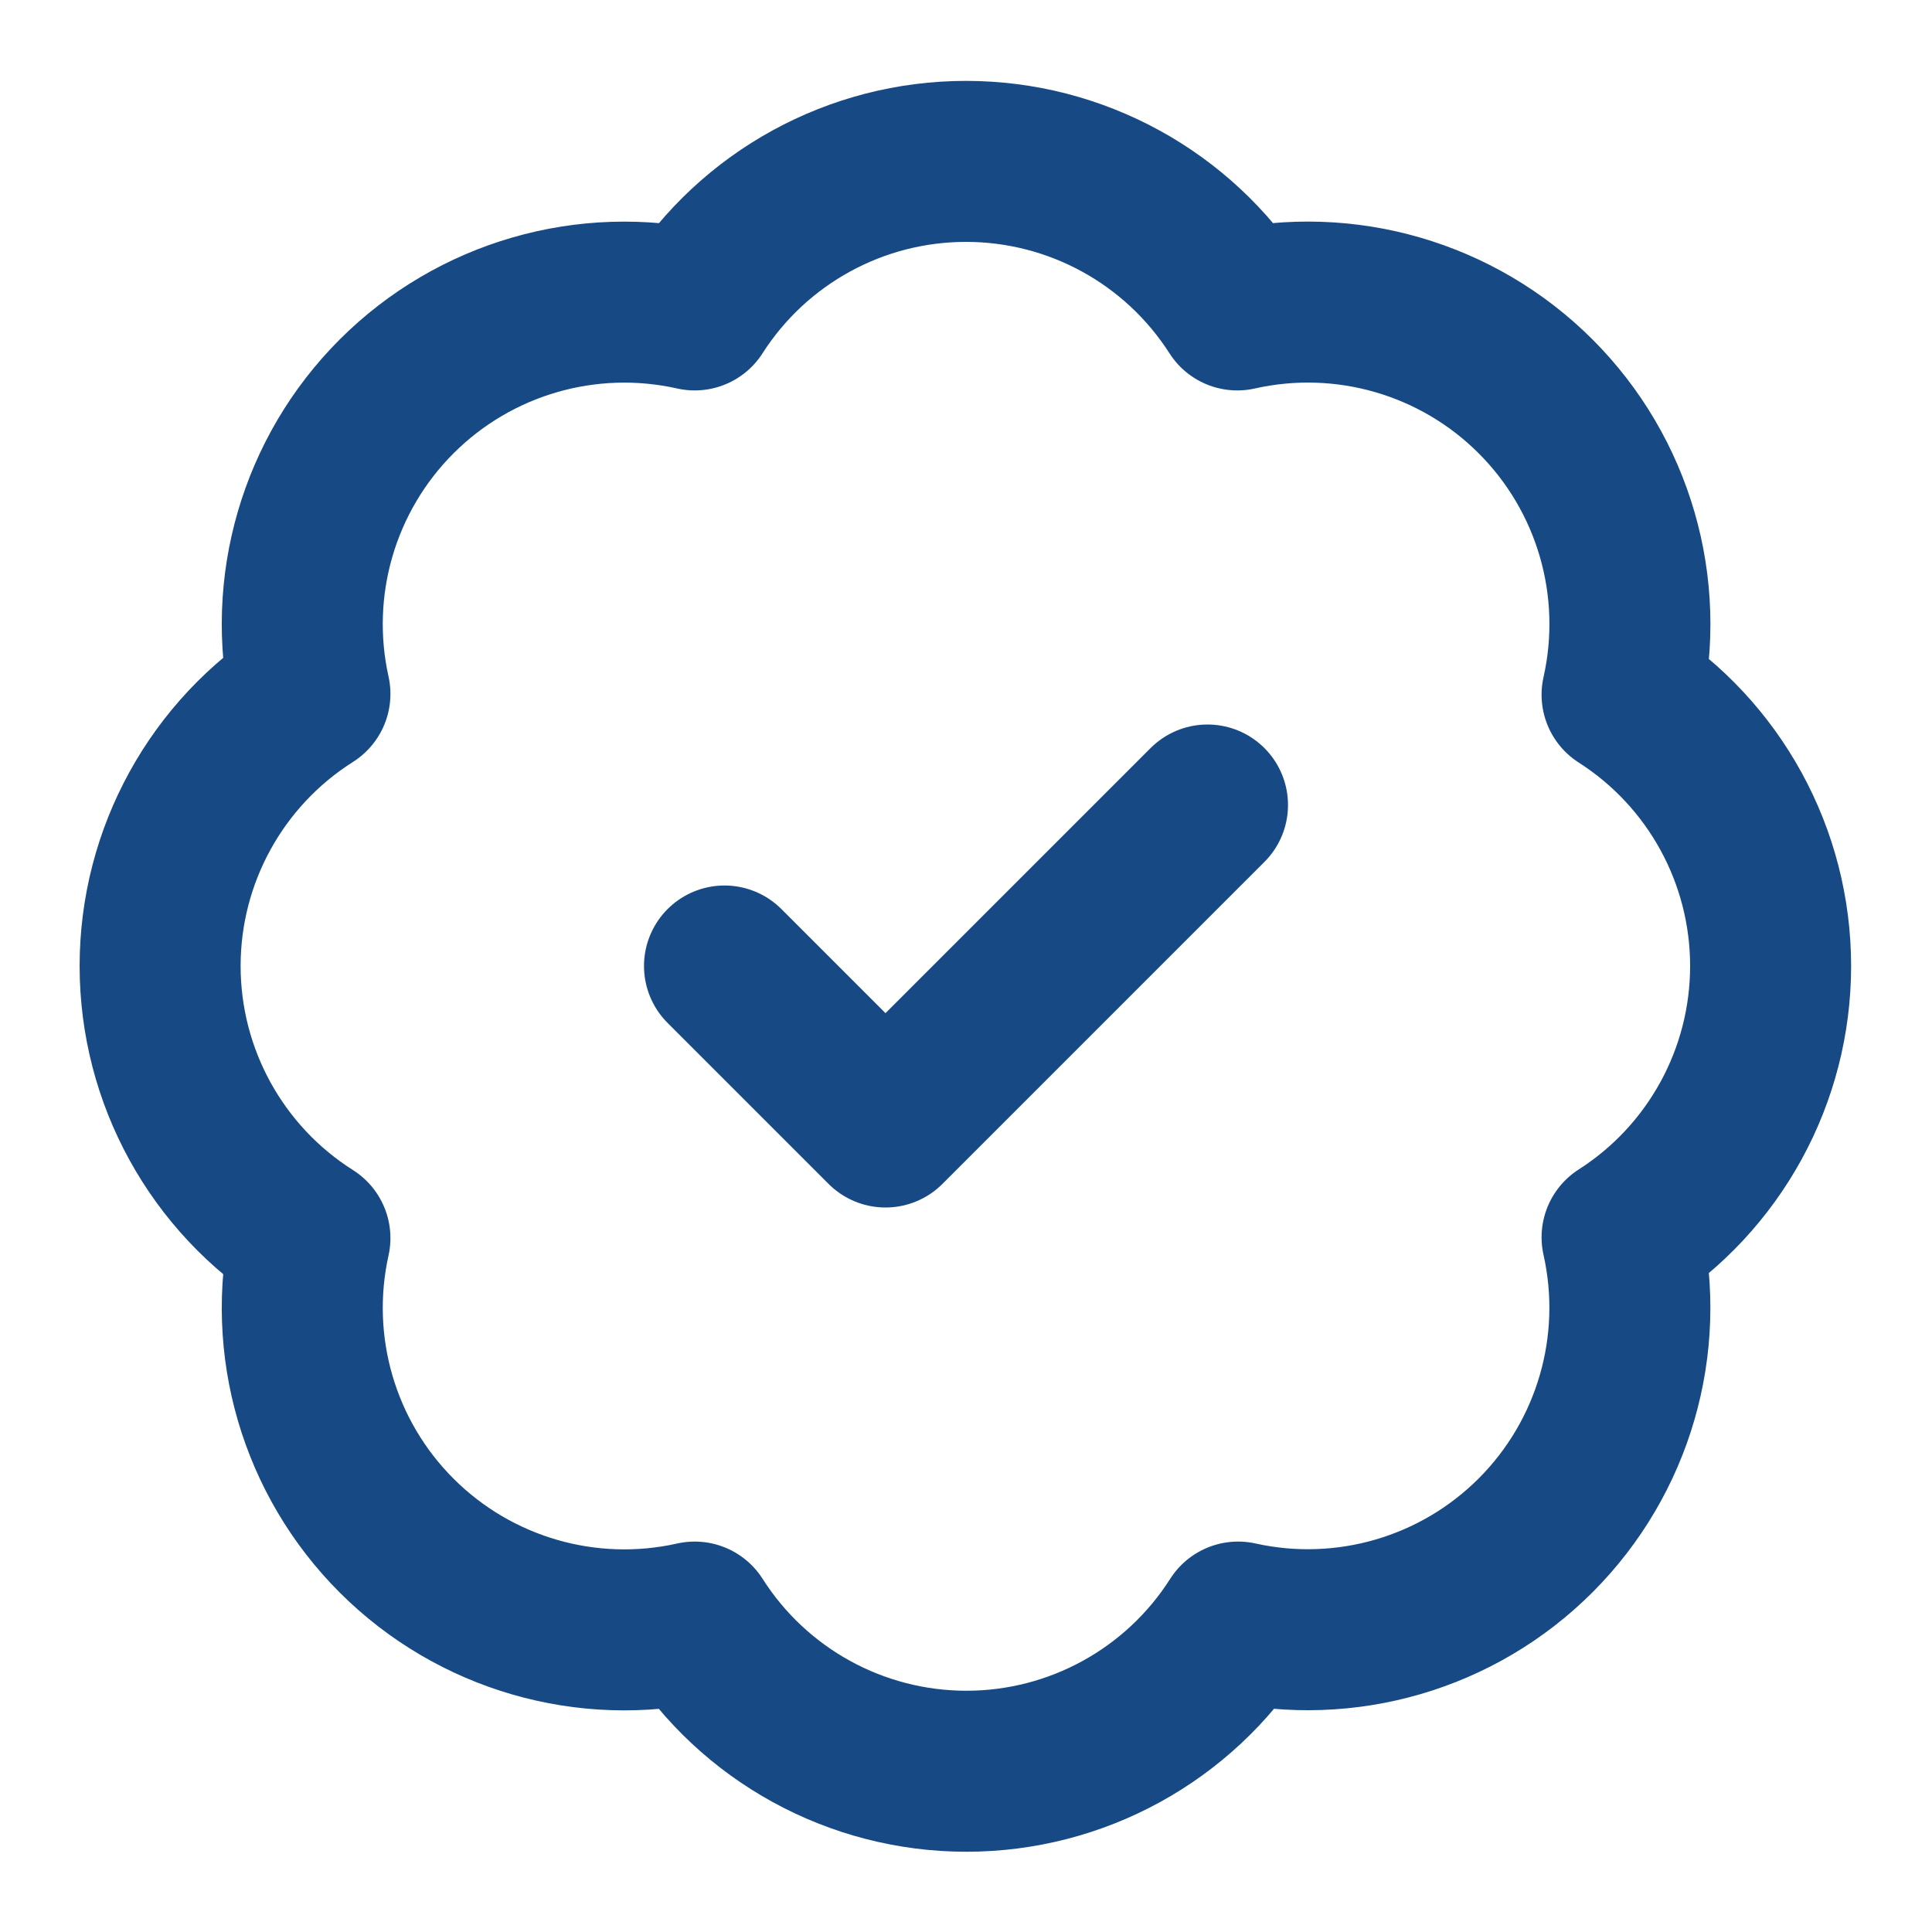
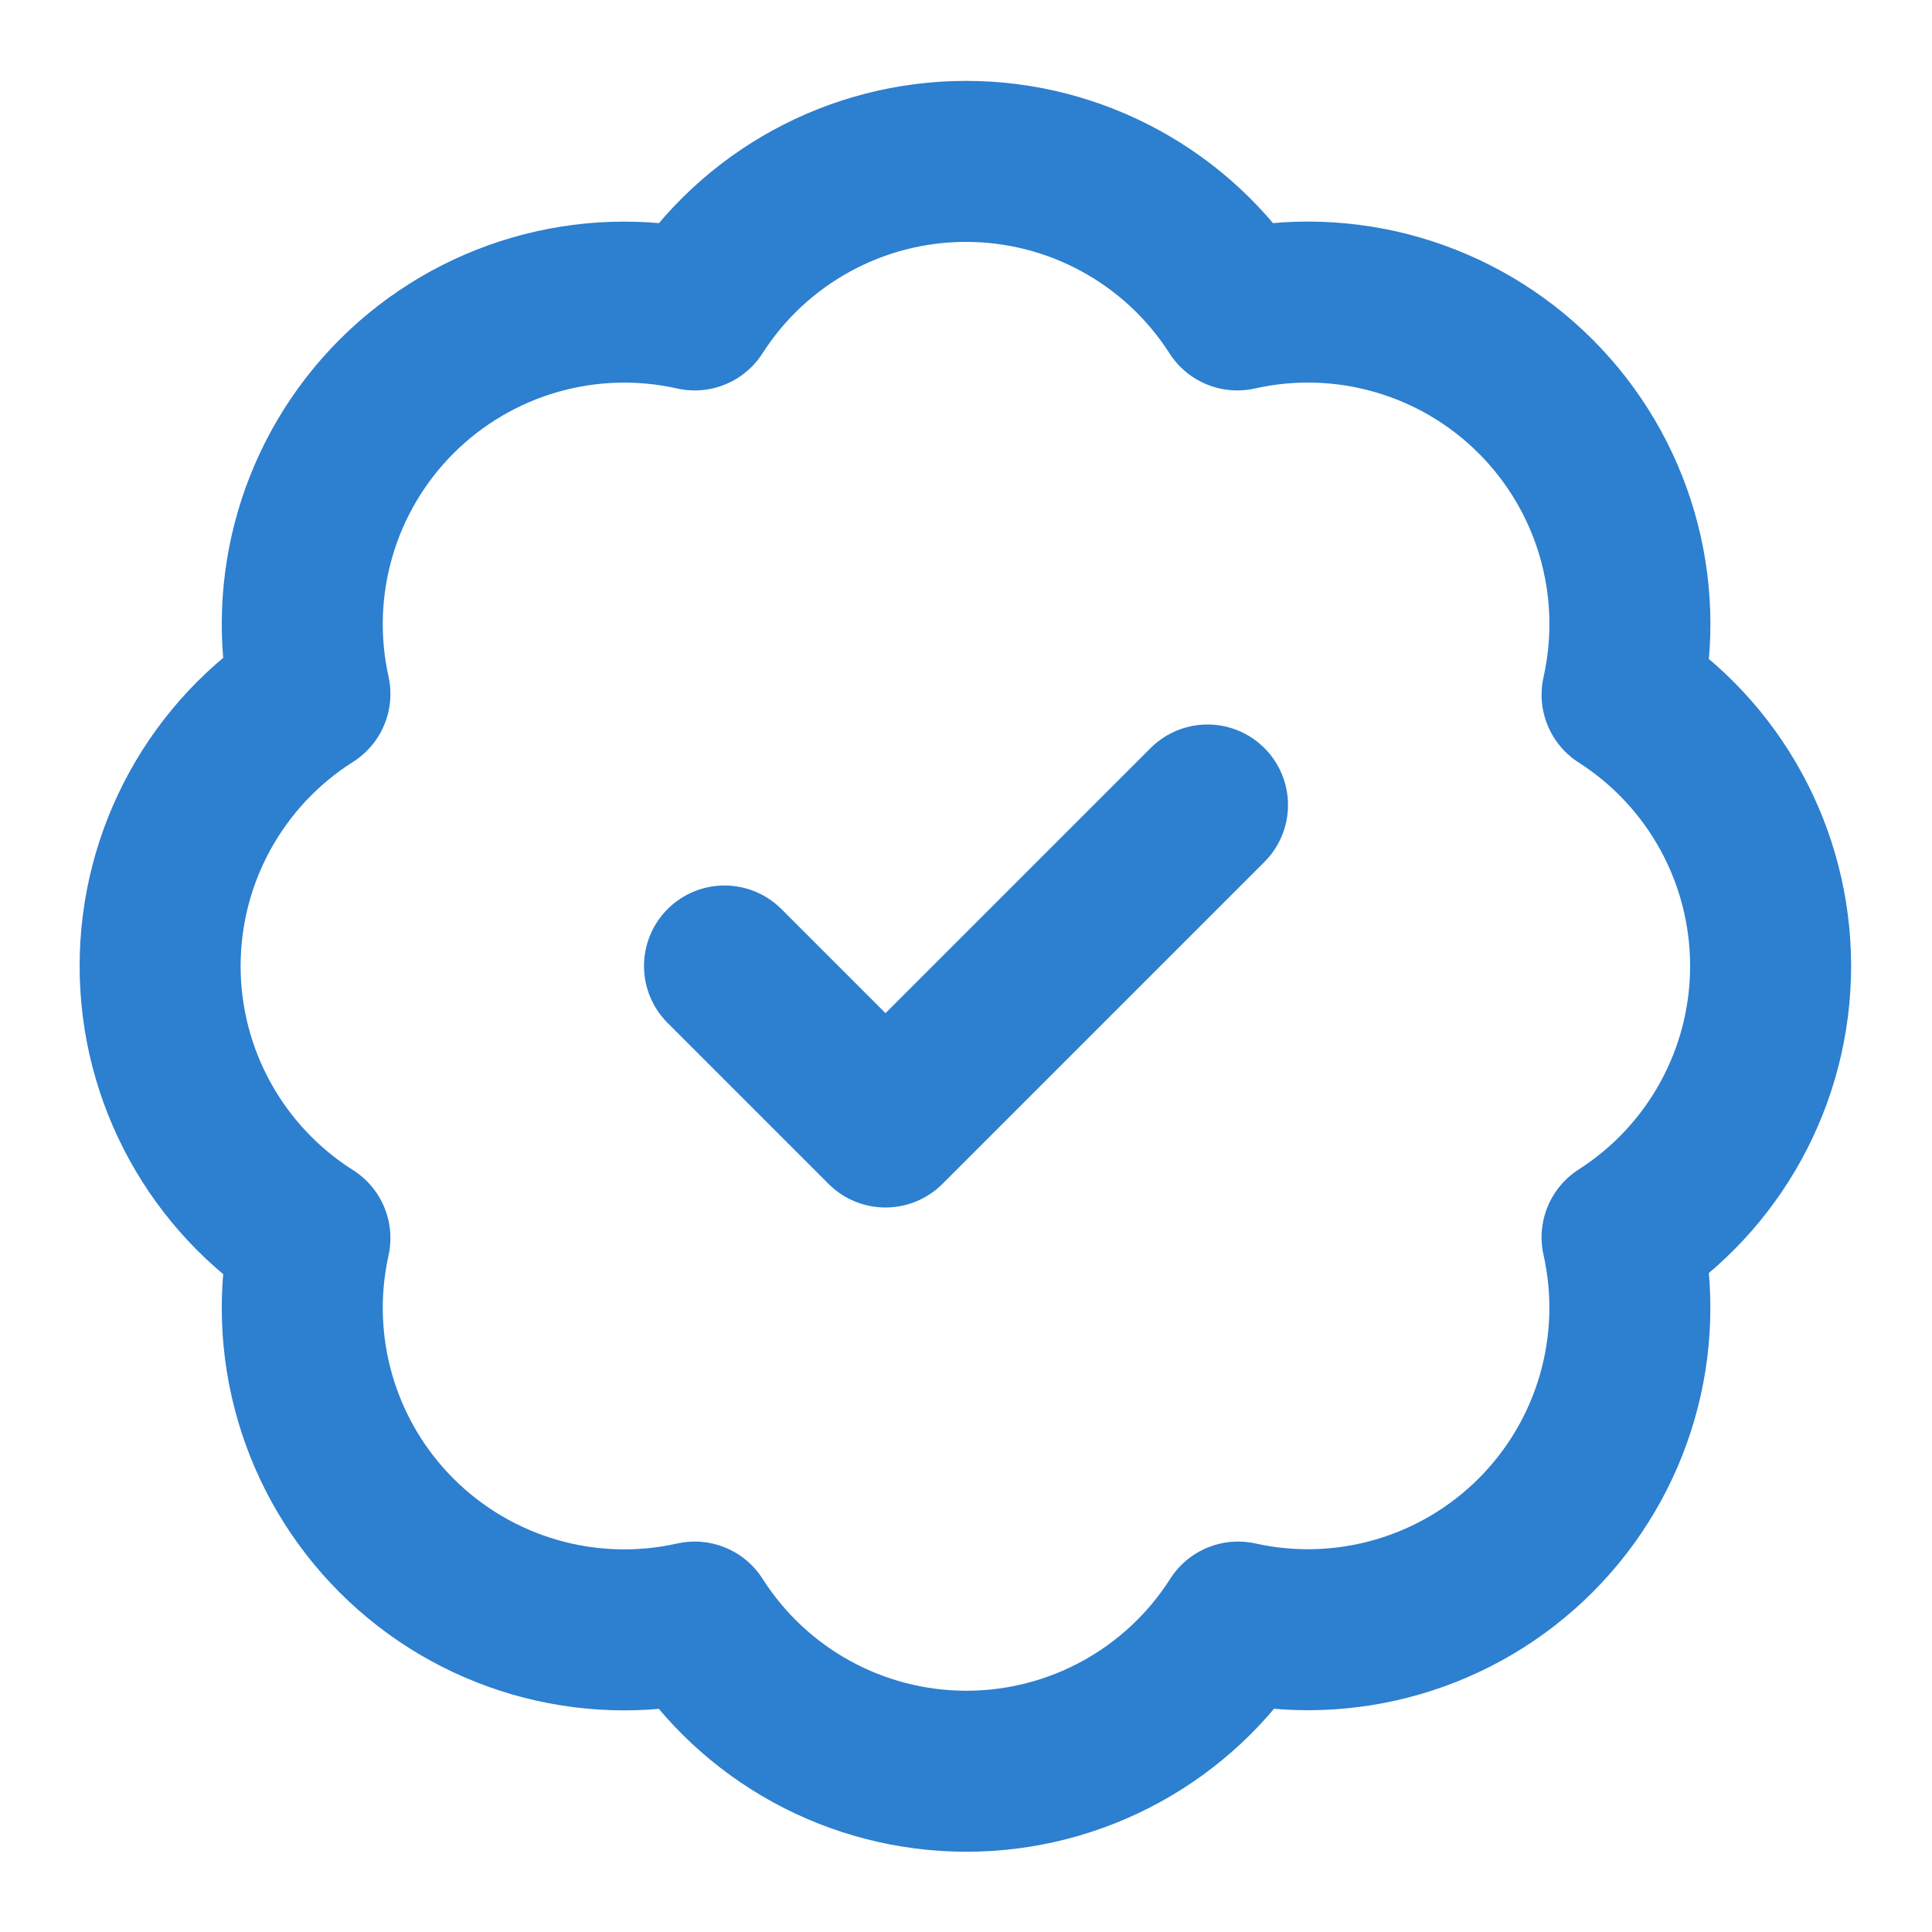
- <svg xmlns="http://www.w3.org/2000/svg" width="24" height="24" viewBox="0 0 24 24" fill="none" stroke="#174a85" stroke-width="2" stroke-linecap="round" stroke-linejoin="round" class="lucide lucide-badge-check-icon lucide-badge-check">
+ <svg xmlns="http://www.w3.org/2000/svg" width="24" height="24" viewBox="0 0 24 24" fill="none" stroke="#2d7fcf" stroke-width="2" stroke-linecap="round" stroke-linejoin="round" class="lucide lucide-badge-check-icon lucide-badge-check">
  <path d="M3.85 8.62a4 4 0 0 1 4.78-4.77 4 4 0 0 1 6.74 0 4 4 0 0 1 4.78 4.78 4 4 0 0 1 0 6.74 4 4 0 0 1-4.77 4.78 4 4 0 0 1-6.75 0 4 4 0 0 1-4.78-4.77 4 4 0 0 1 0-6.76Z" />
  <path d="m9 12 2 2 4-4" />
</svg>
